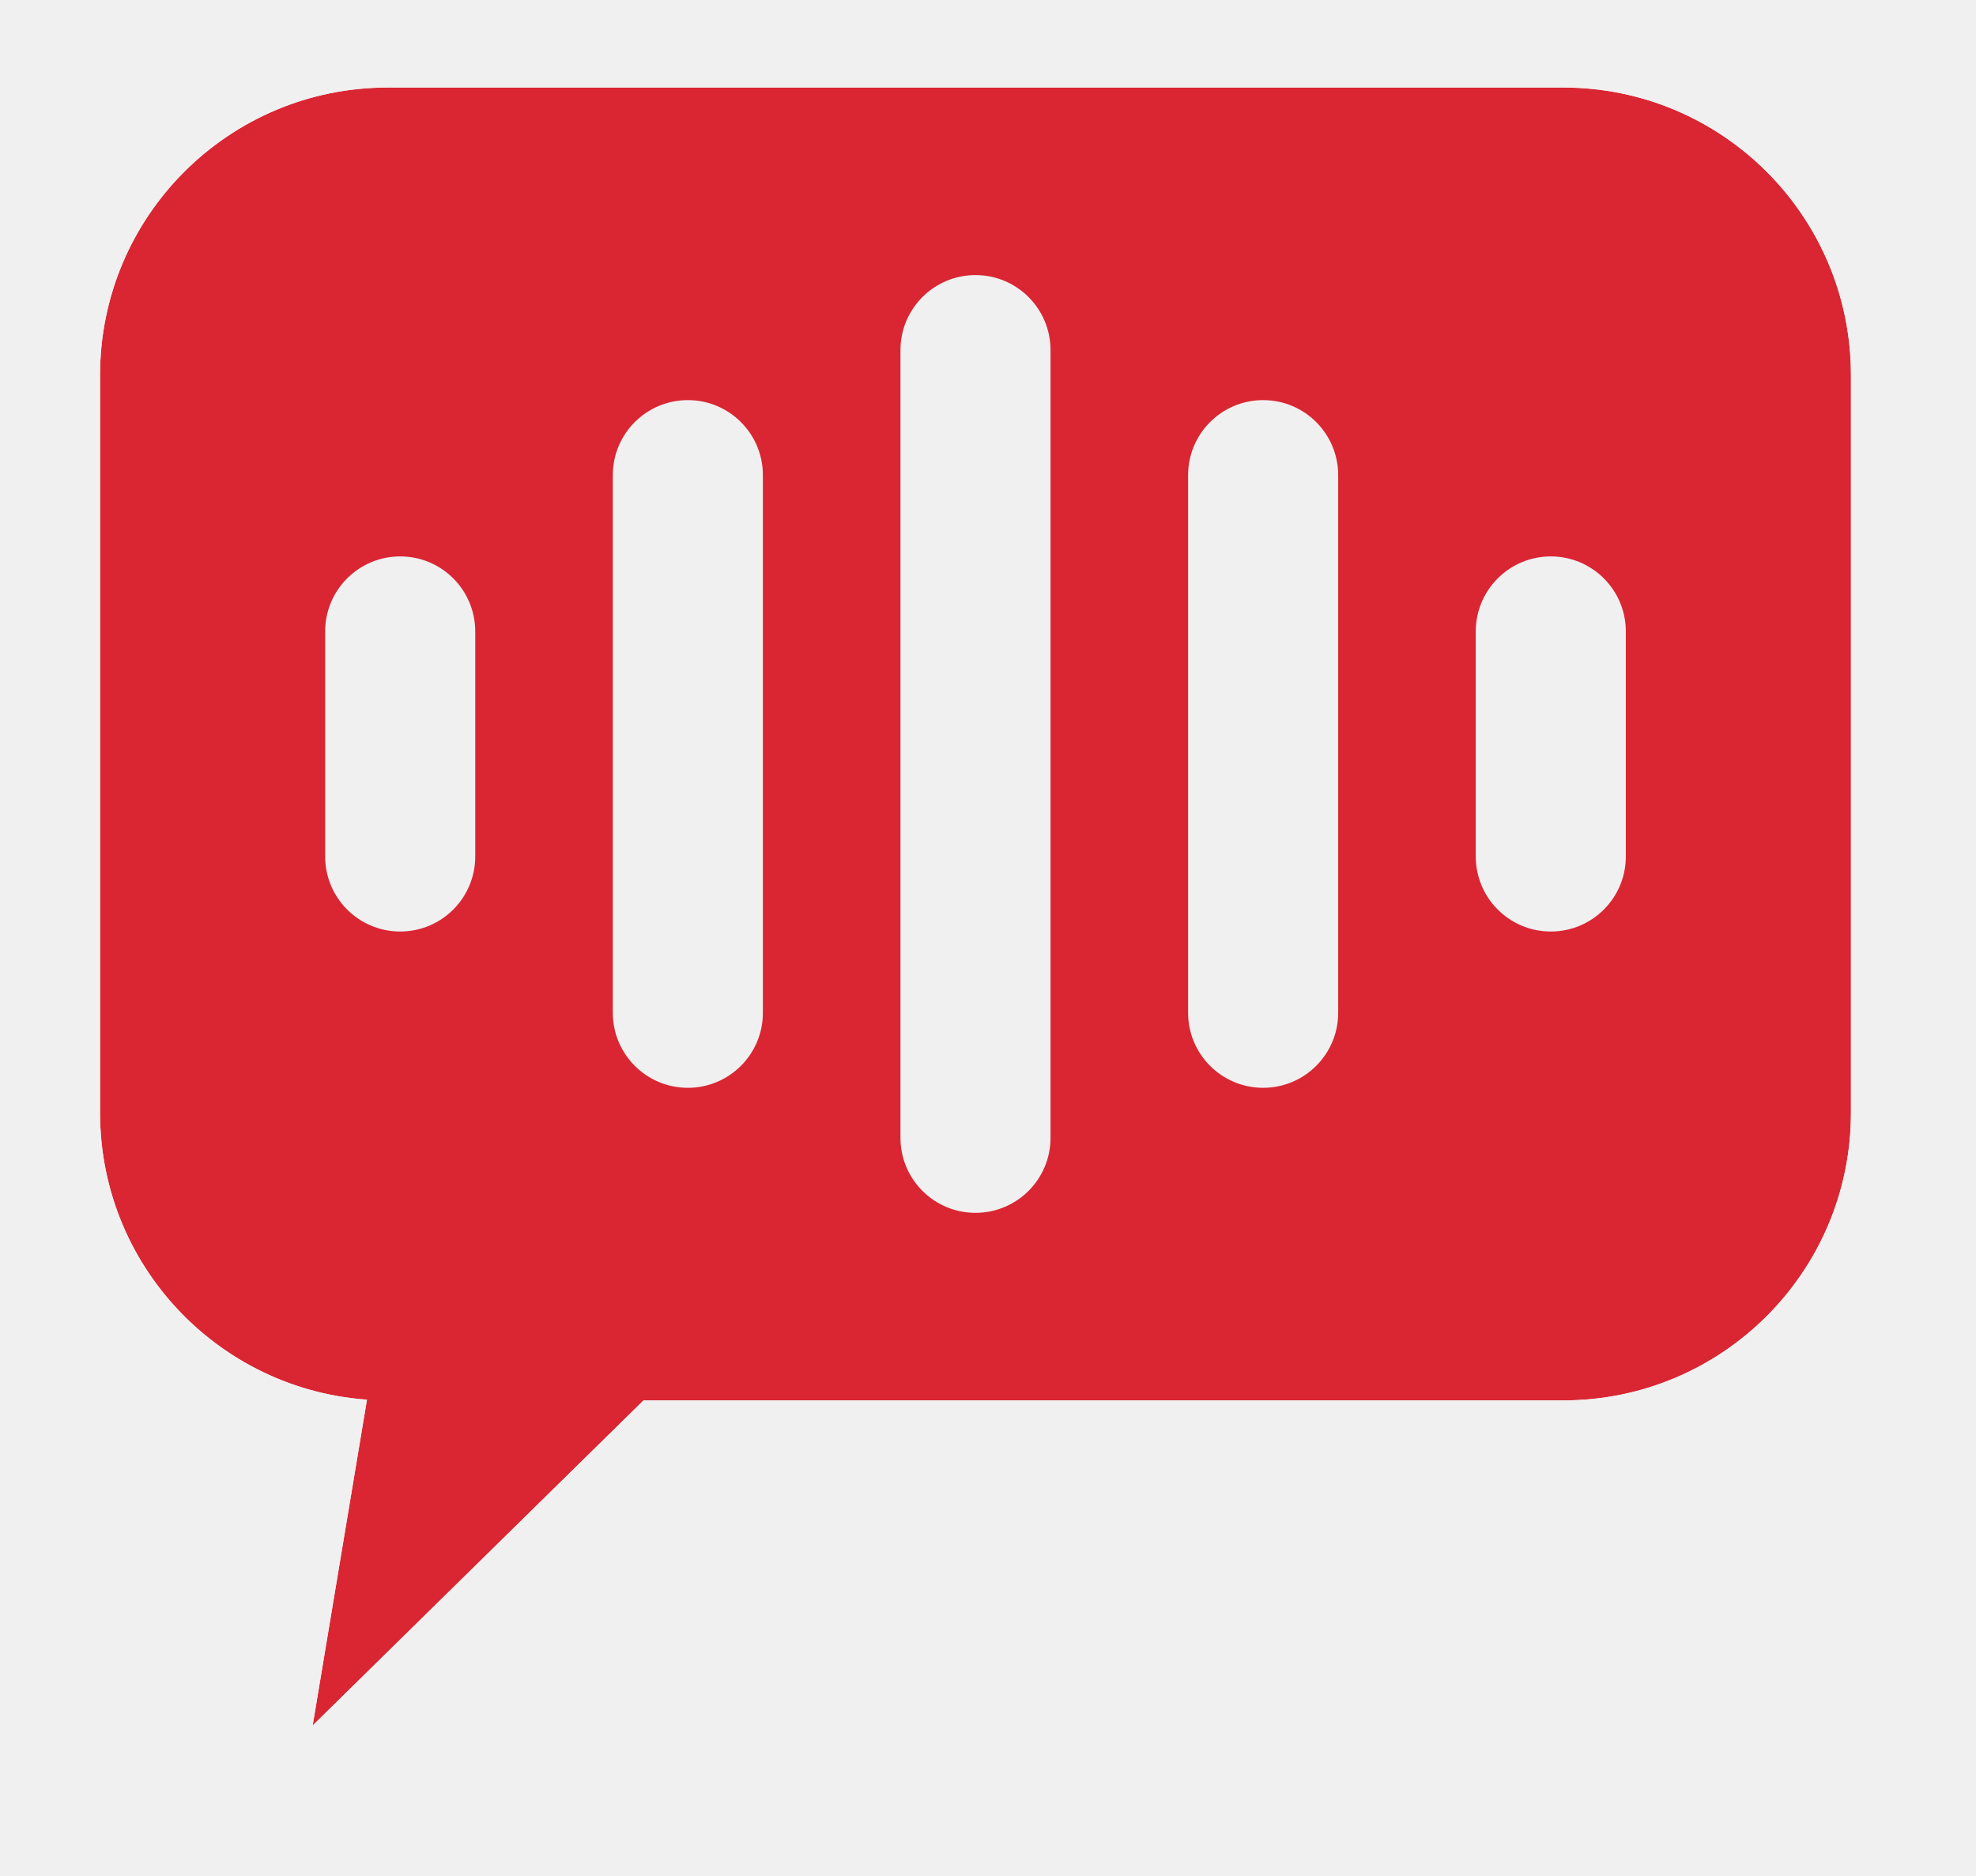
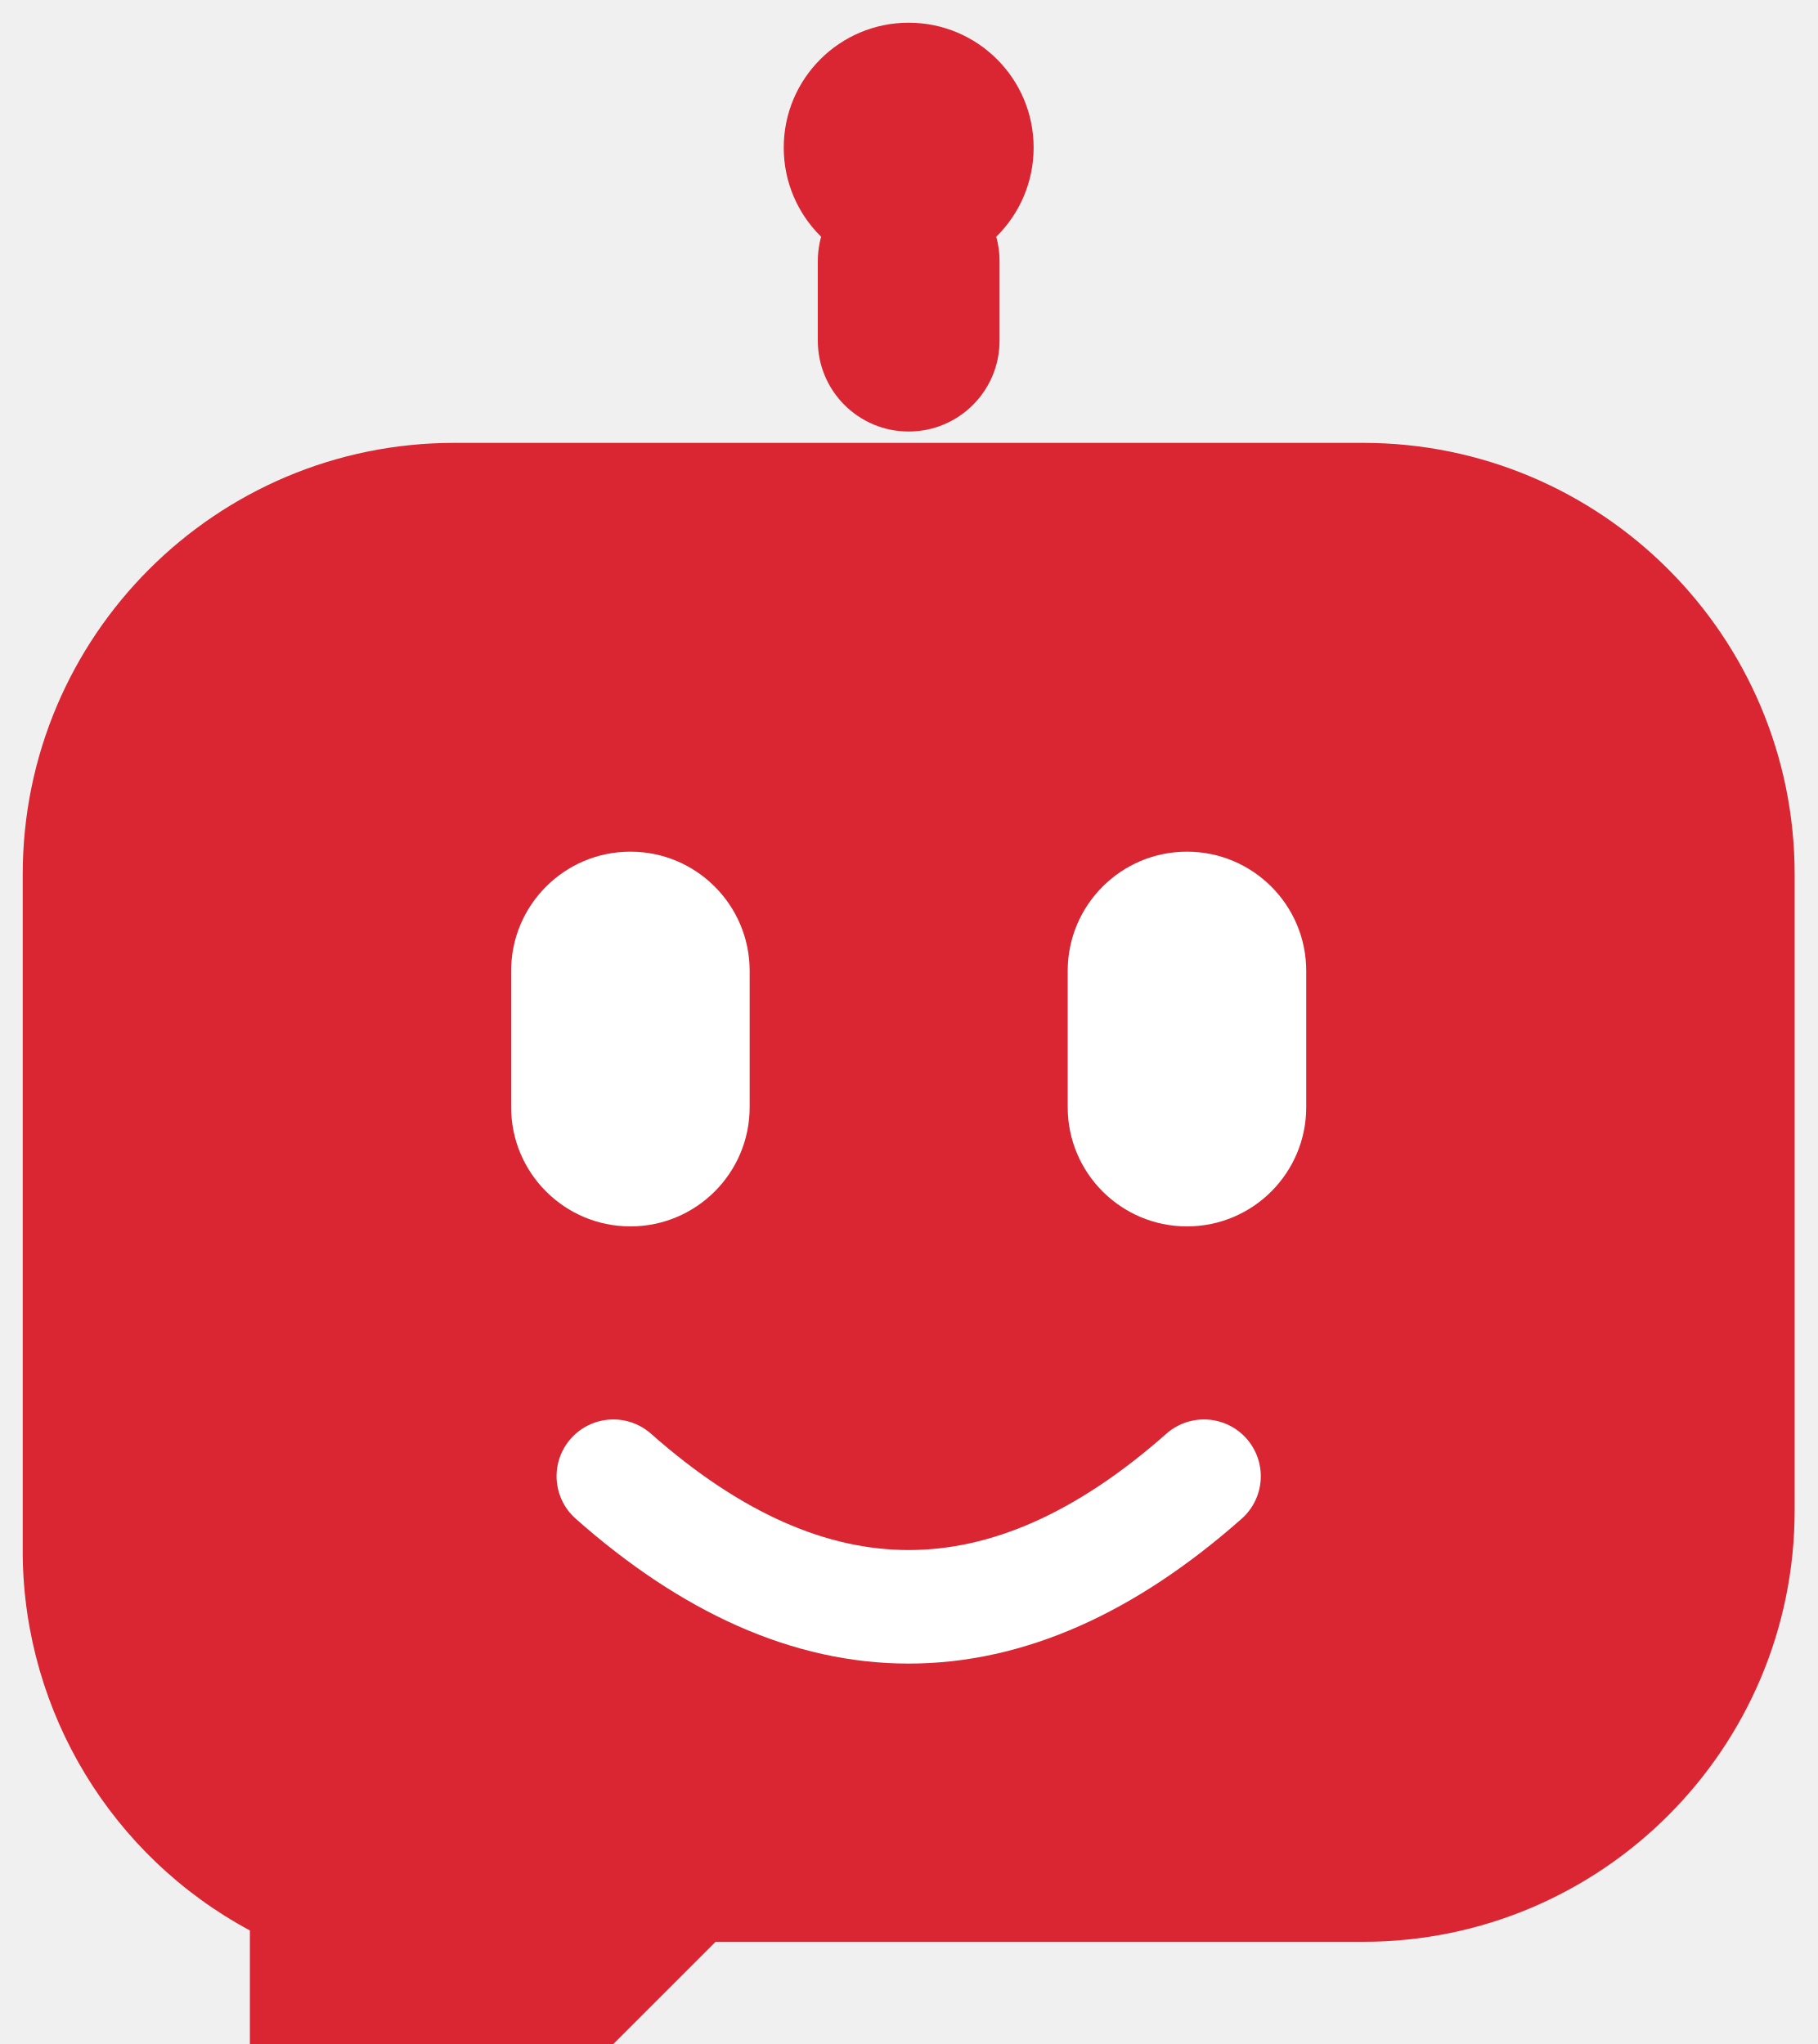
- <svg xmlns="http://www.w3.org/2000/svg" viewBox="100 96 316 300" width="316" height="300" role="img" aria-label="getvoicium mark">
-   <defs>
-     <mask id="cut">
-       <rect x="116" y="110" width="280" height="210" rx="46" fill="#fff" />
-       <path d="M160 312 L150 372 L208 315 Z" fill="#fff" />
-       <rect x="152" y="185" width="24" height="60" rx="12" fill="#000" />
-       <rect x="198" y="160" width="24" height="110" rx="12" fill="#000" />
-       <rect x="244" y="140" width="24" height="150" rx="12" fill="#000" />
-       <rect x="290" y="160" width="24" height="110" rx="12" fill="#000" />
-       <rect x="336" y="185" width="24" height="60" rx="12" fill="#000" />
-     </mask>
-   </defs>
-   <g mask="url(#cut)" fill="#D92632">
-     <rect x="116" y="110" width="280" height="210" rx="46" />
-     <path d="M160 312 L150 372 L208 315 Z" />
+ <svg xmlns="http://www.w3.org/2000/svg" viewBox="96 40 320 360" width="320" height="360" role="img" aria-label="getvoicium mark">
+   <g fill="#D92632">
+     <rect x="240" y="70" width="32" height="46" rx="16" />
+     <circle cx="256" cy="66" r="22" />
+     <path d="M176 118h160a76 76 0 0 1 76 76v112a76 76 0 0 1-76 76H222l-58 58c-9 9-24 3-24-10v-50a76 76 0 0 1-40-66V194a76 76 0 0 1 76-76z" />
  </g>
+   <g fill="#FFFFFF">
+     <rect x="186" y="190" width="42" height="66" rx="21" />
+     <rect x="284" y="190" width="42" height="66" rx="21" />
+   </g>
+   <path d="M204 300q52 46 104 0" stroke="#FFFFFF" stroke-width="20" stroke-linecap="round" fill="none" />
</svg>
